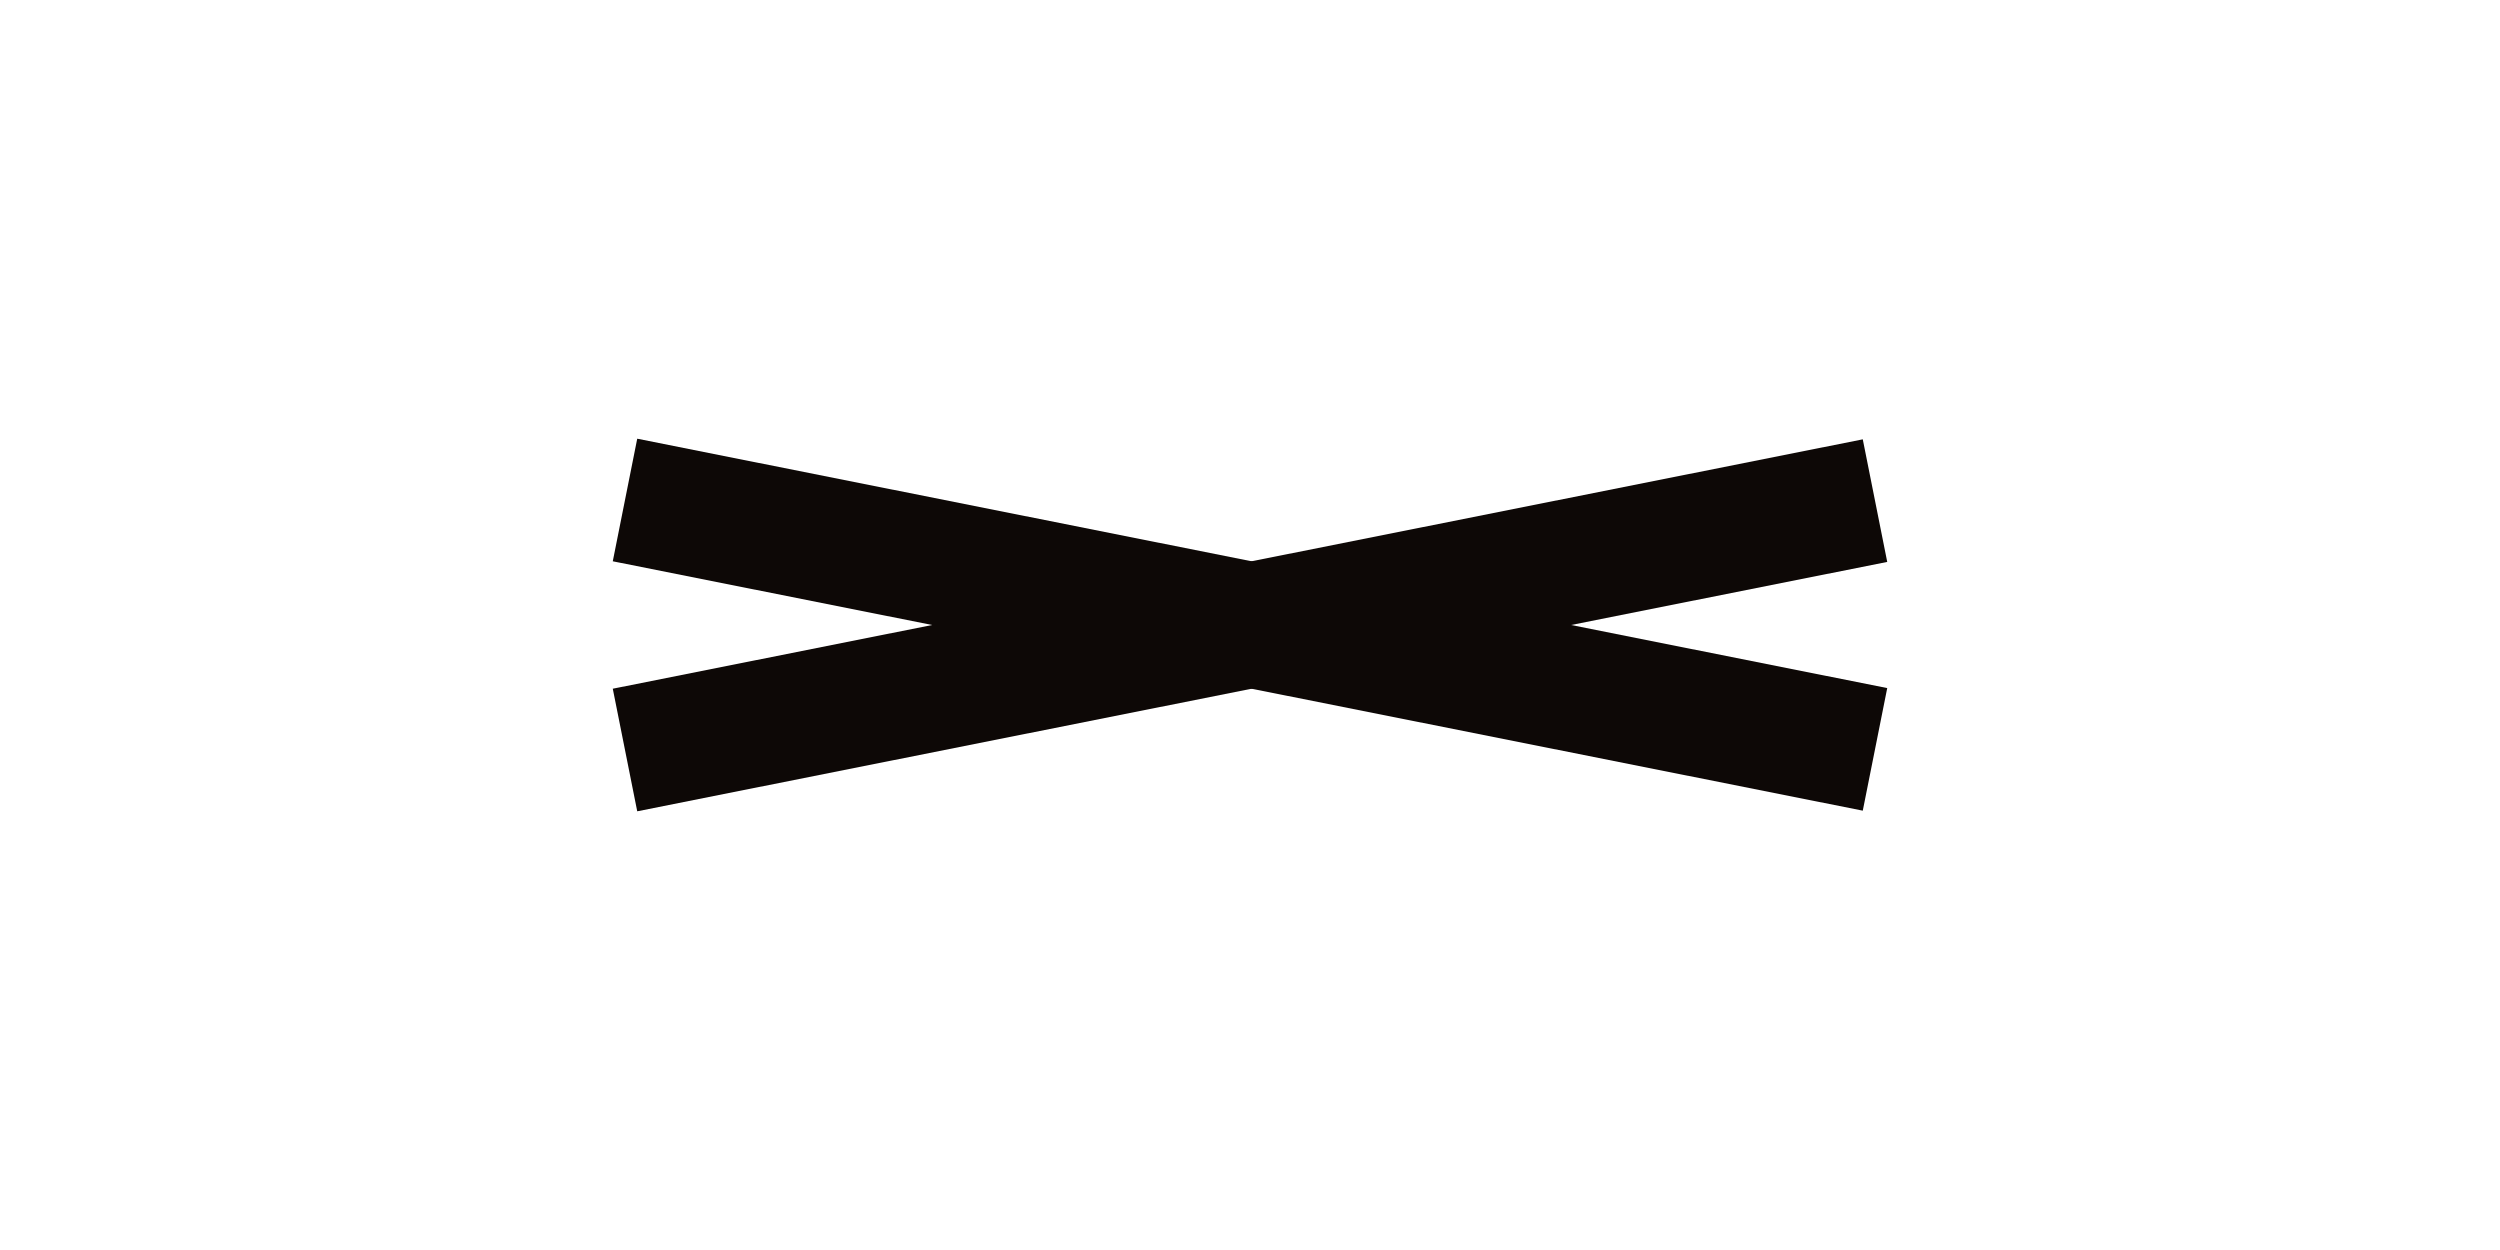
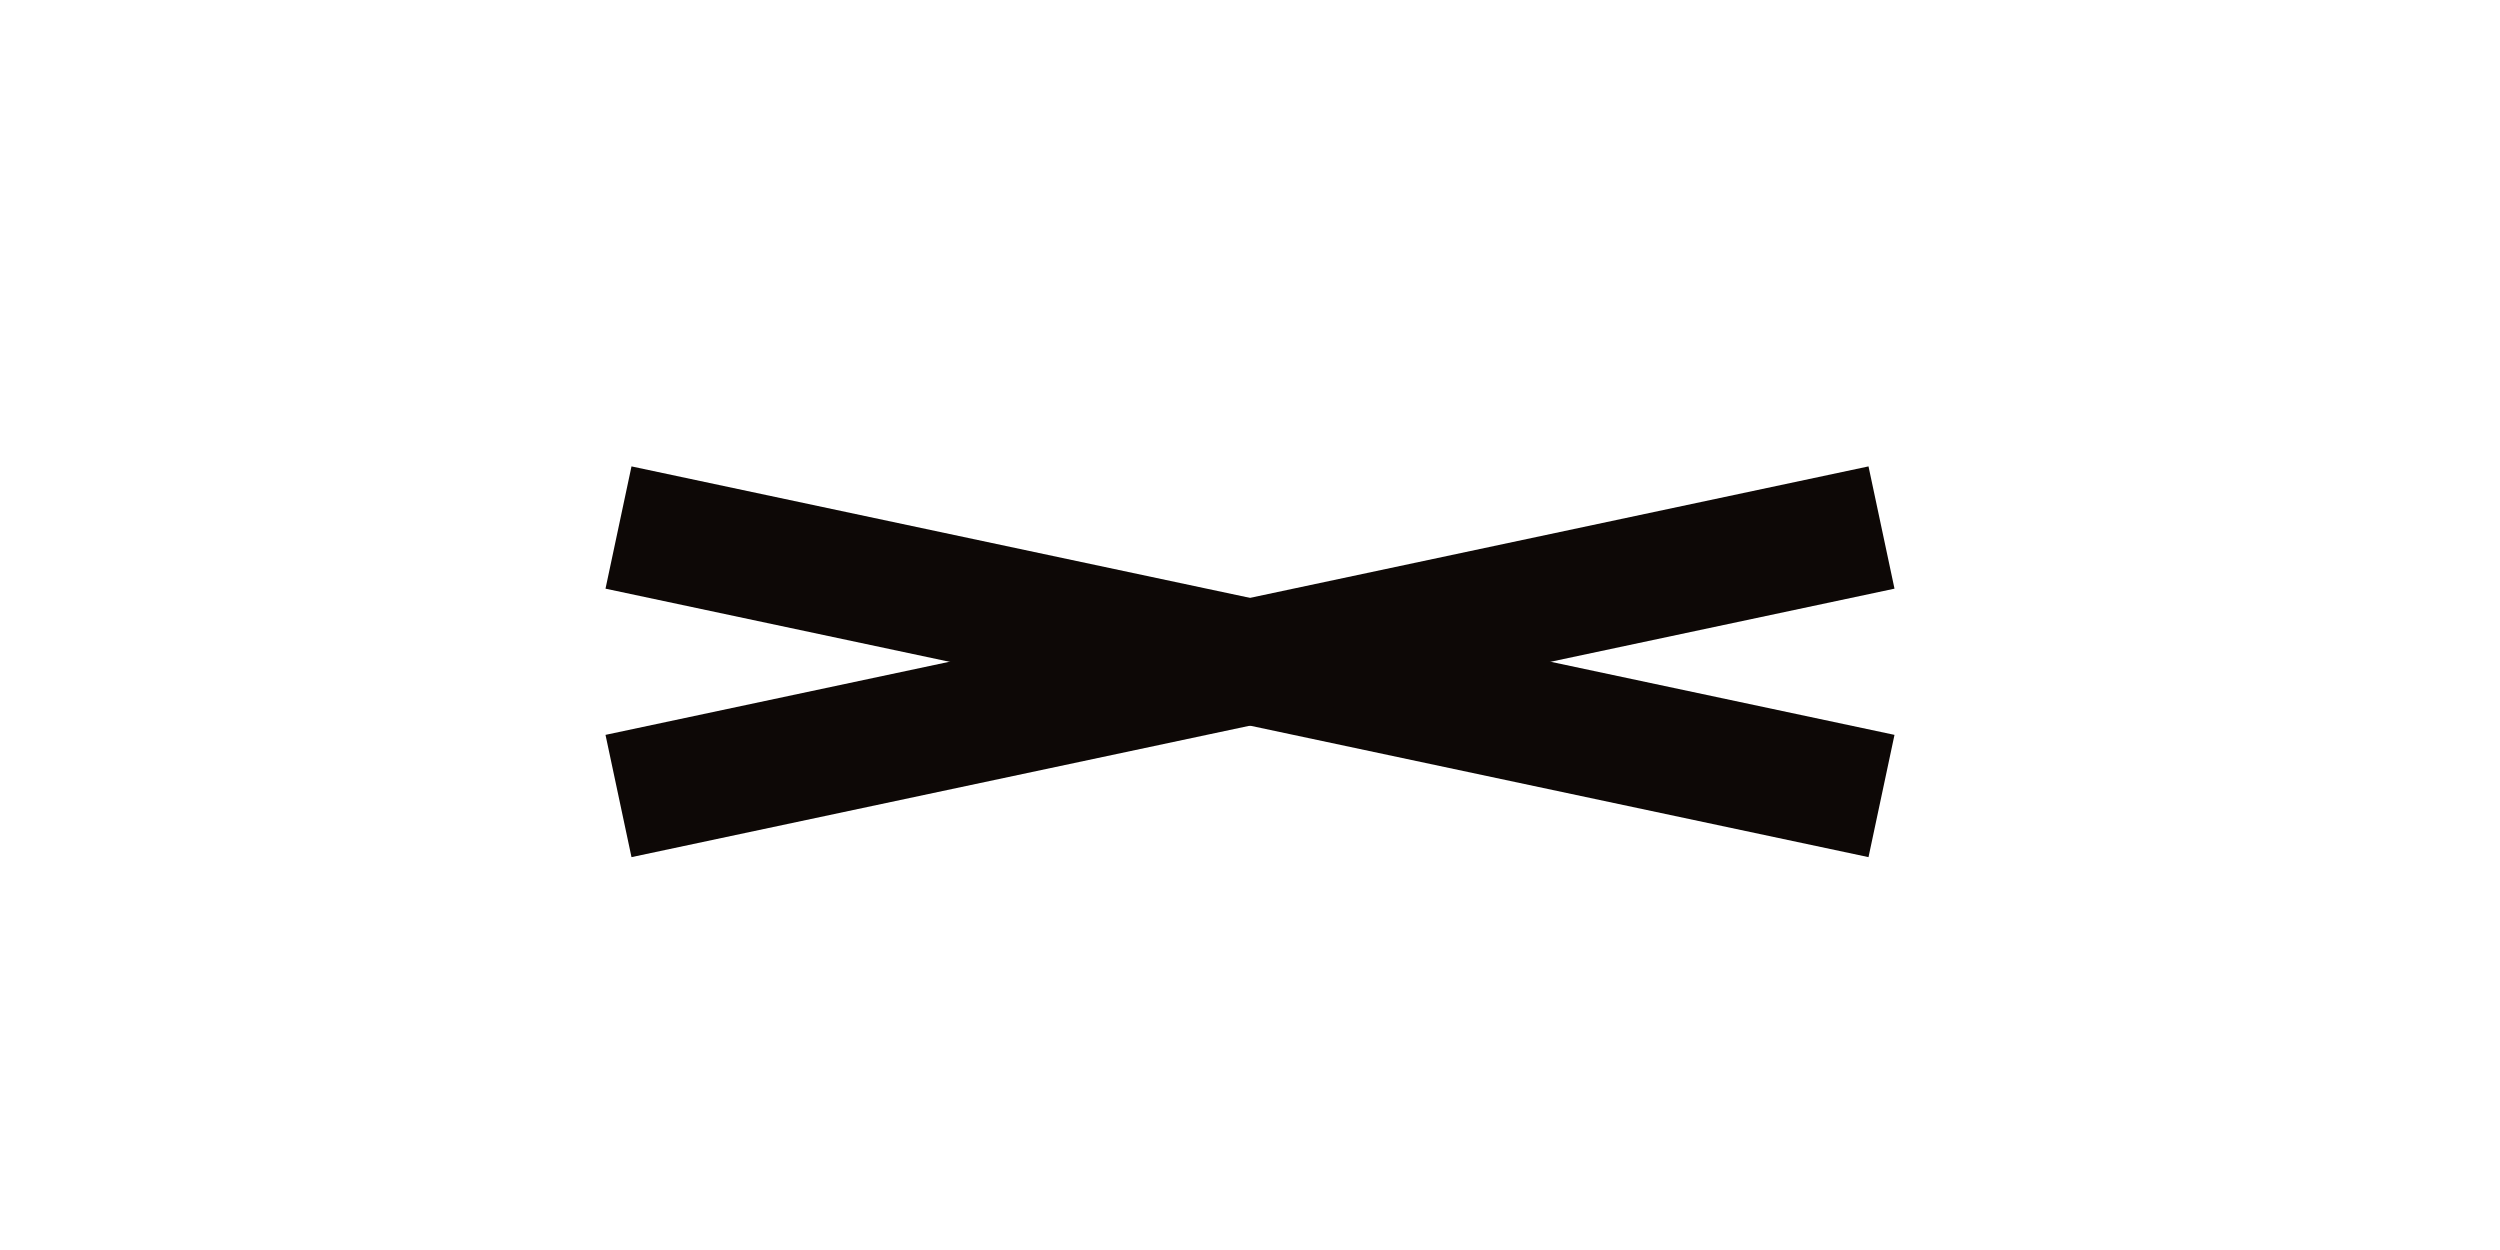
<svg xmlns="http://www.w3.org/2000/svg" width="80" height="40" viewBox="0 0 80 40" fill="none">
-   <path d="M20 16L60 23.98" stroke="#0D0806" stroke-width="4" />
-   <path d="M20 24L60 16.02" stroke="#0D0806" stroke-width="4" />
+   <path d="M19.792 16.881L60.208 25.472" stroke="#0D0806" stroke-width="4" />
+   <path d="M19.792 25.472L60.208 16.881" stroke="#0D0806" stroke-width="4" />
</svg>
